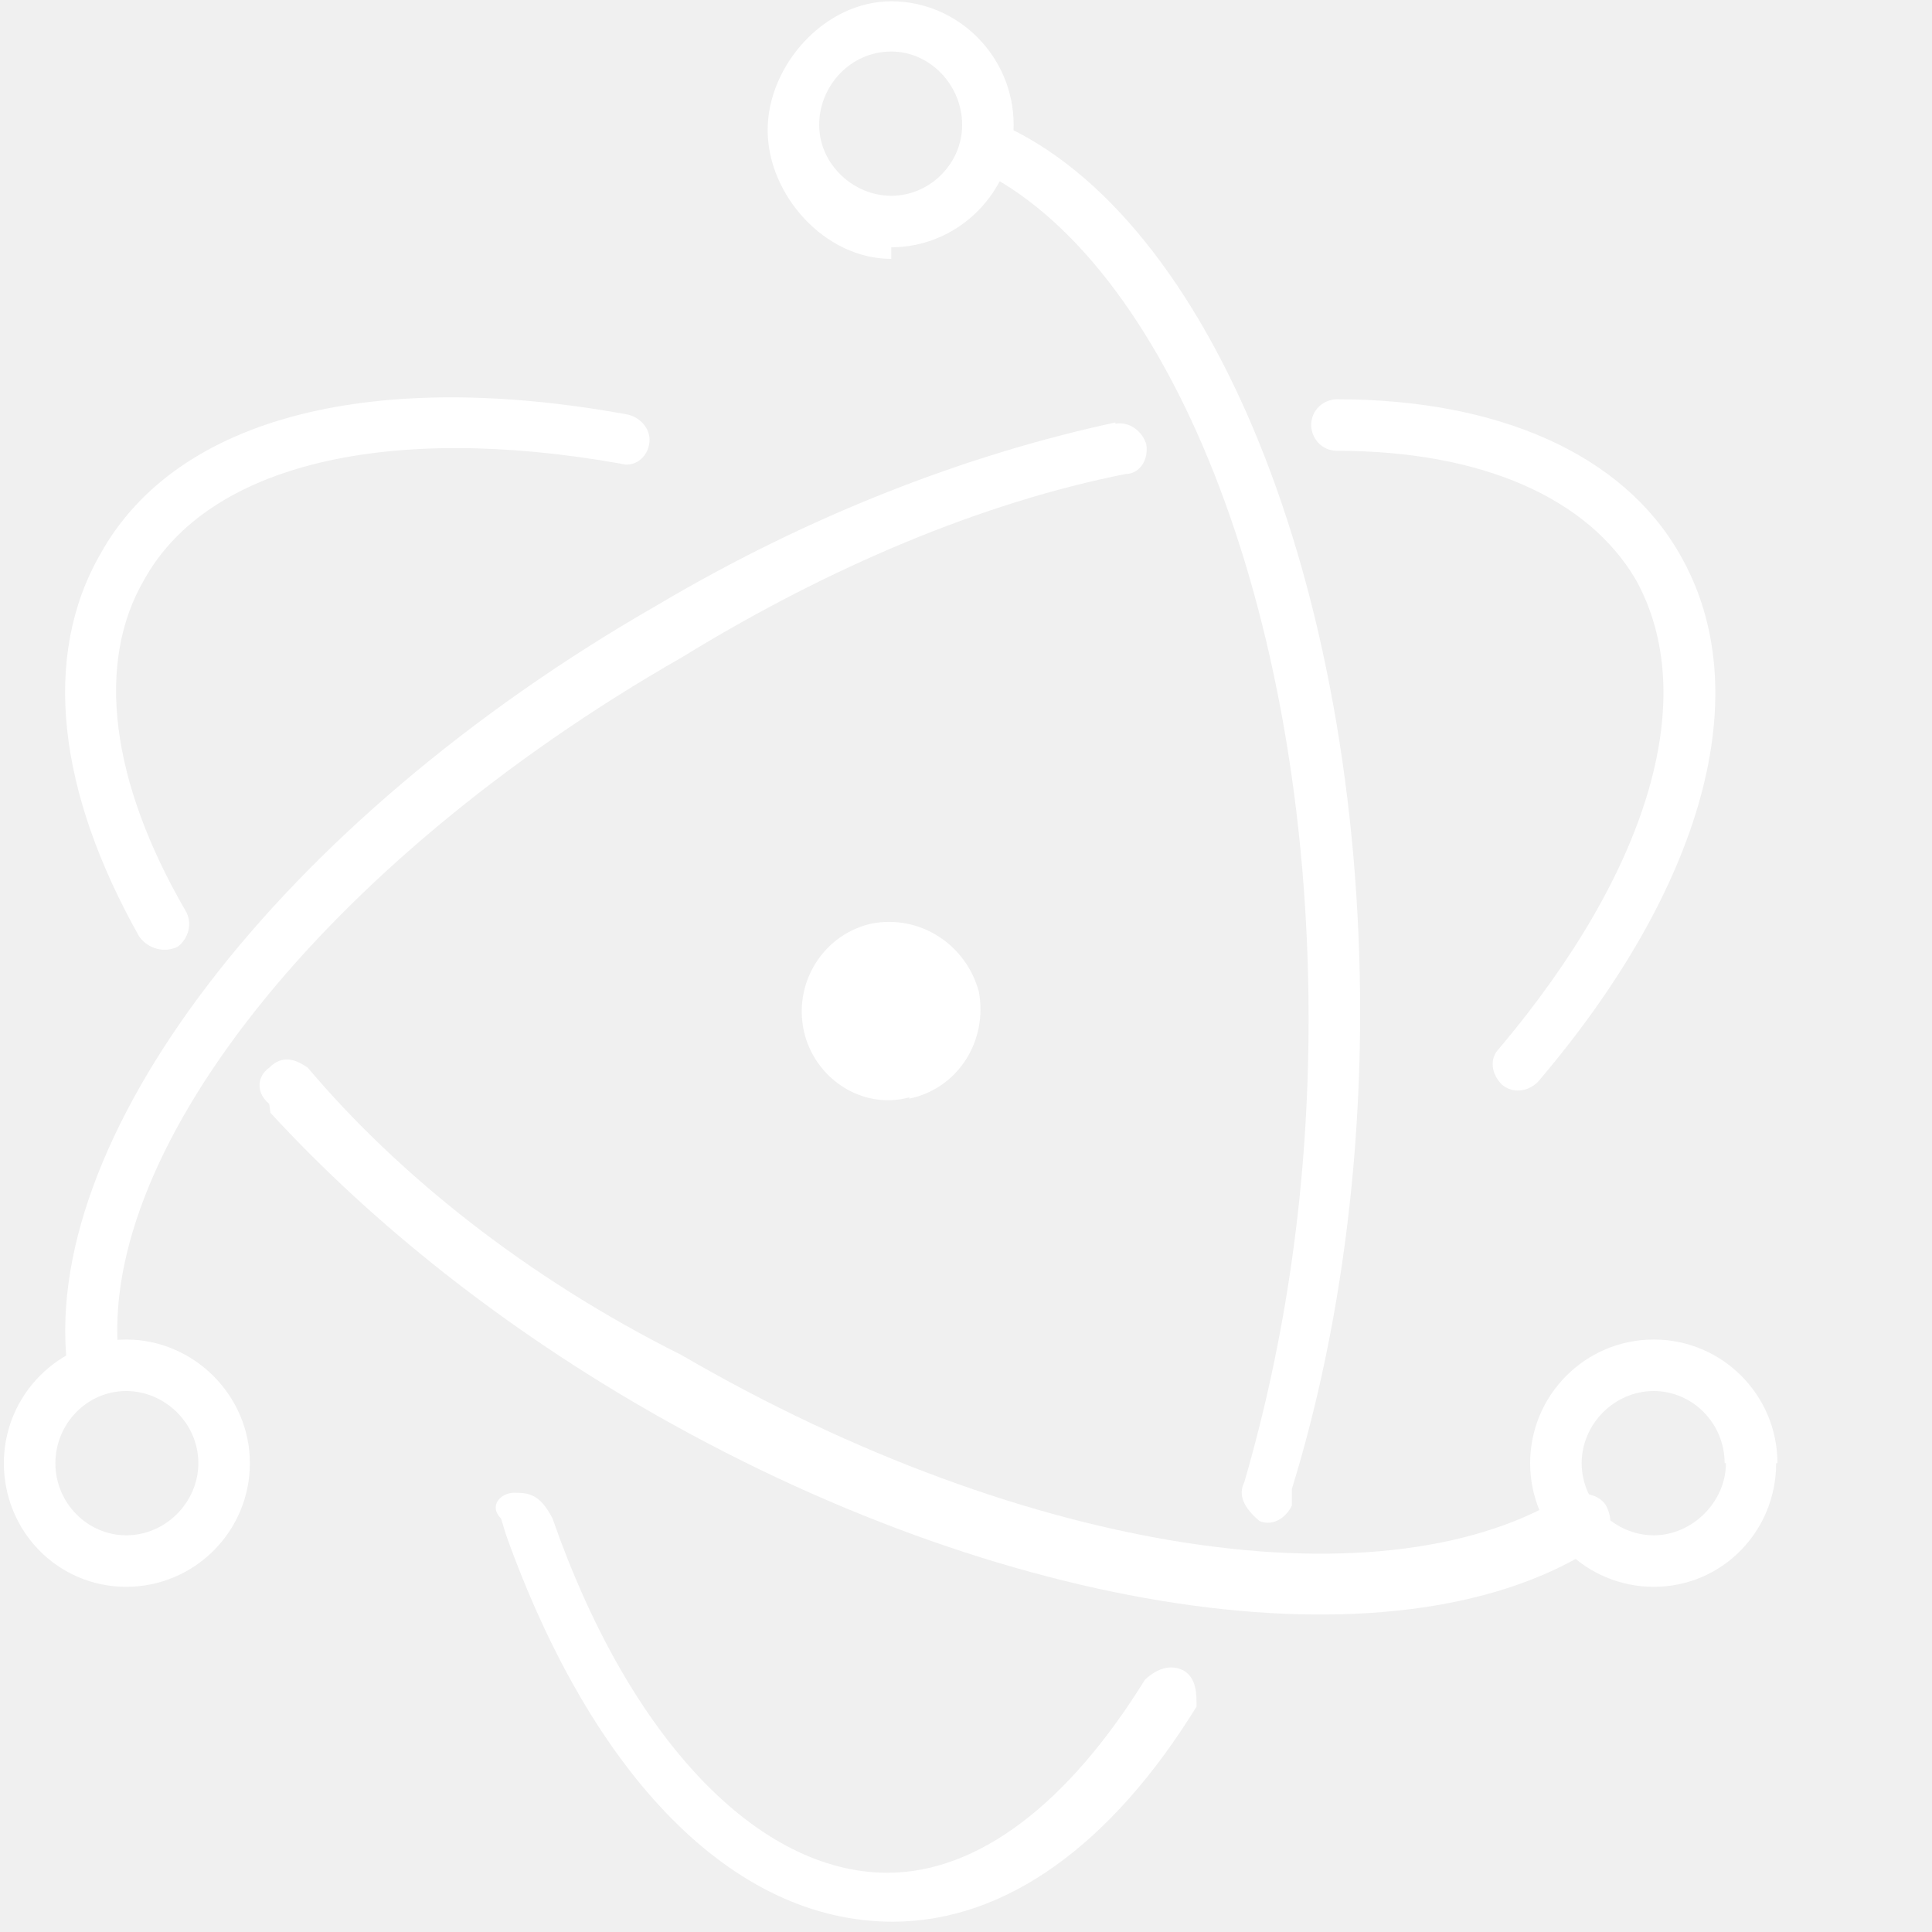
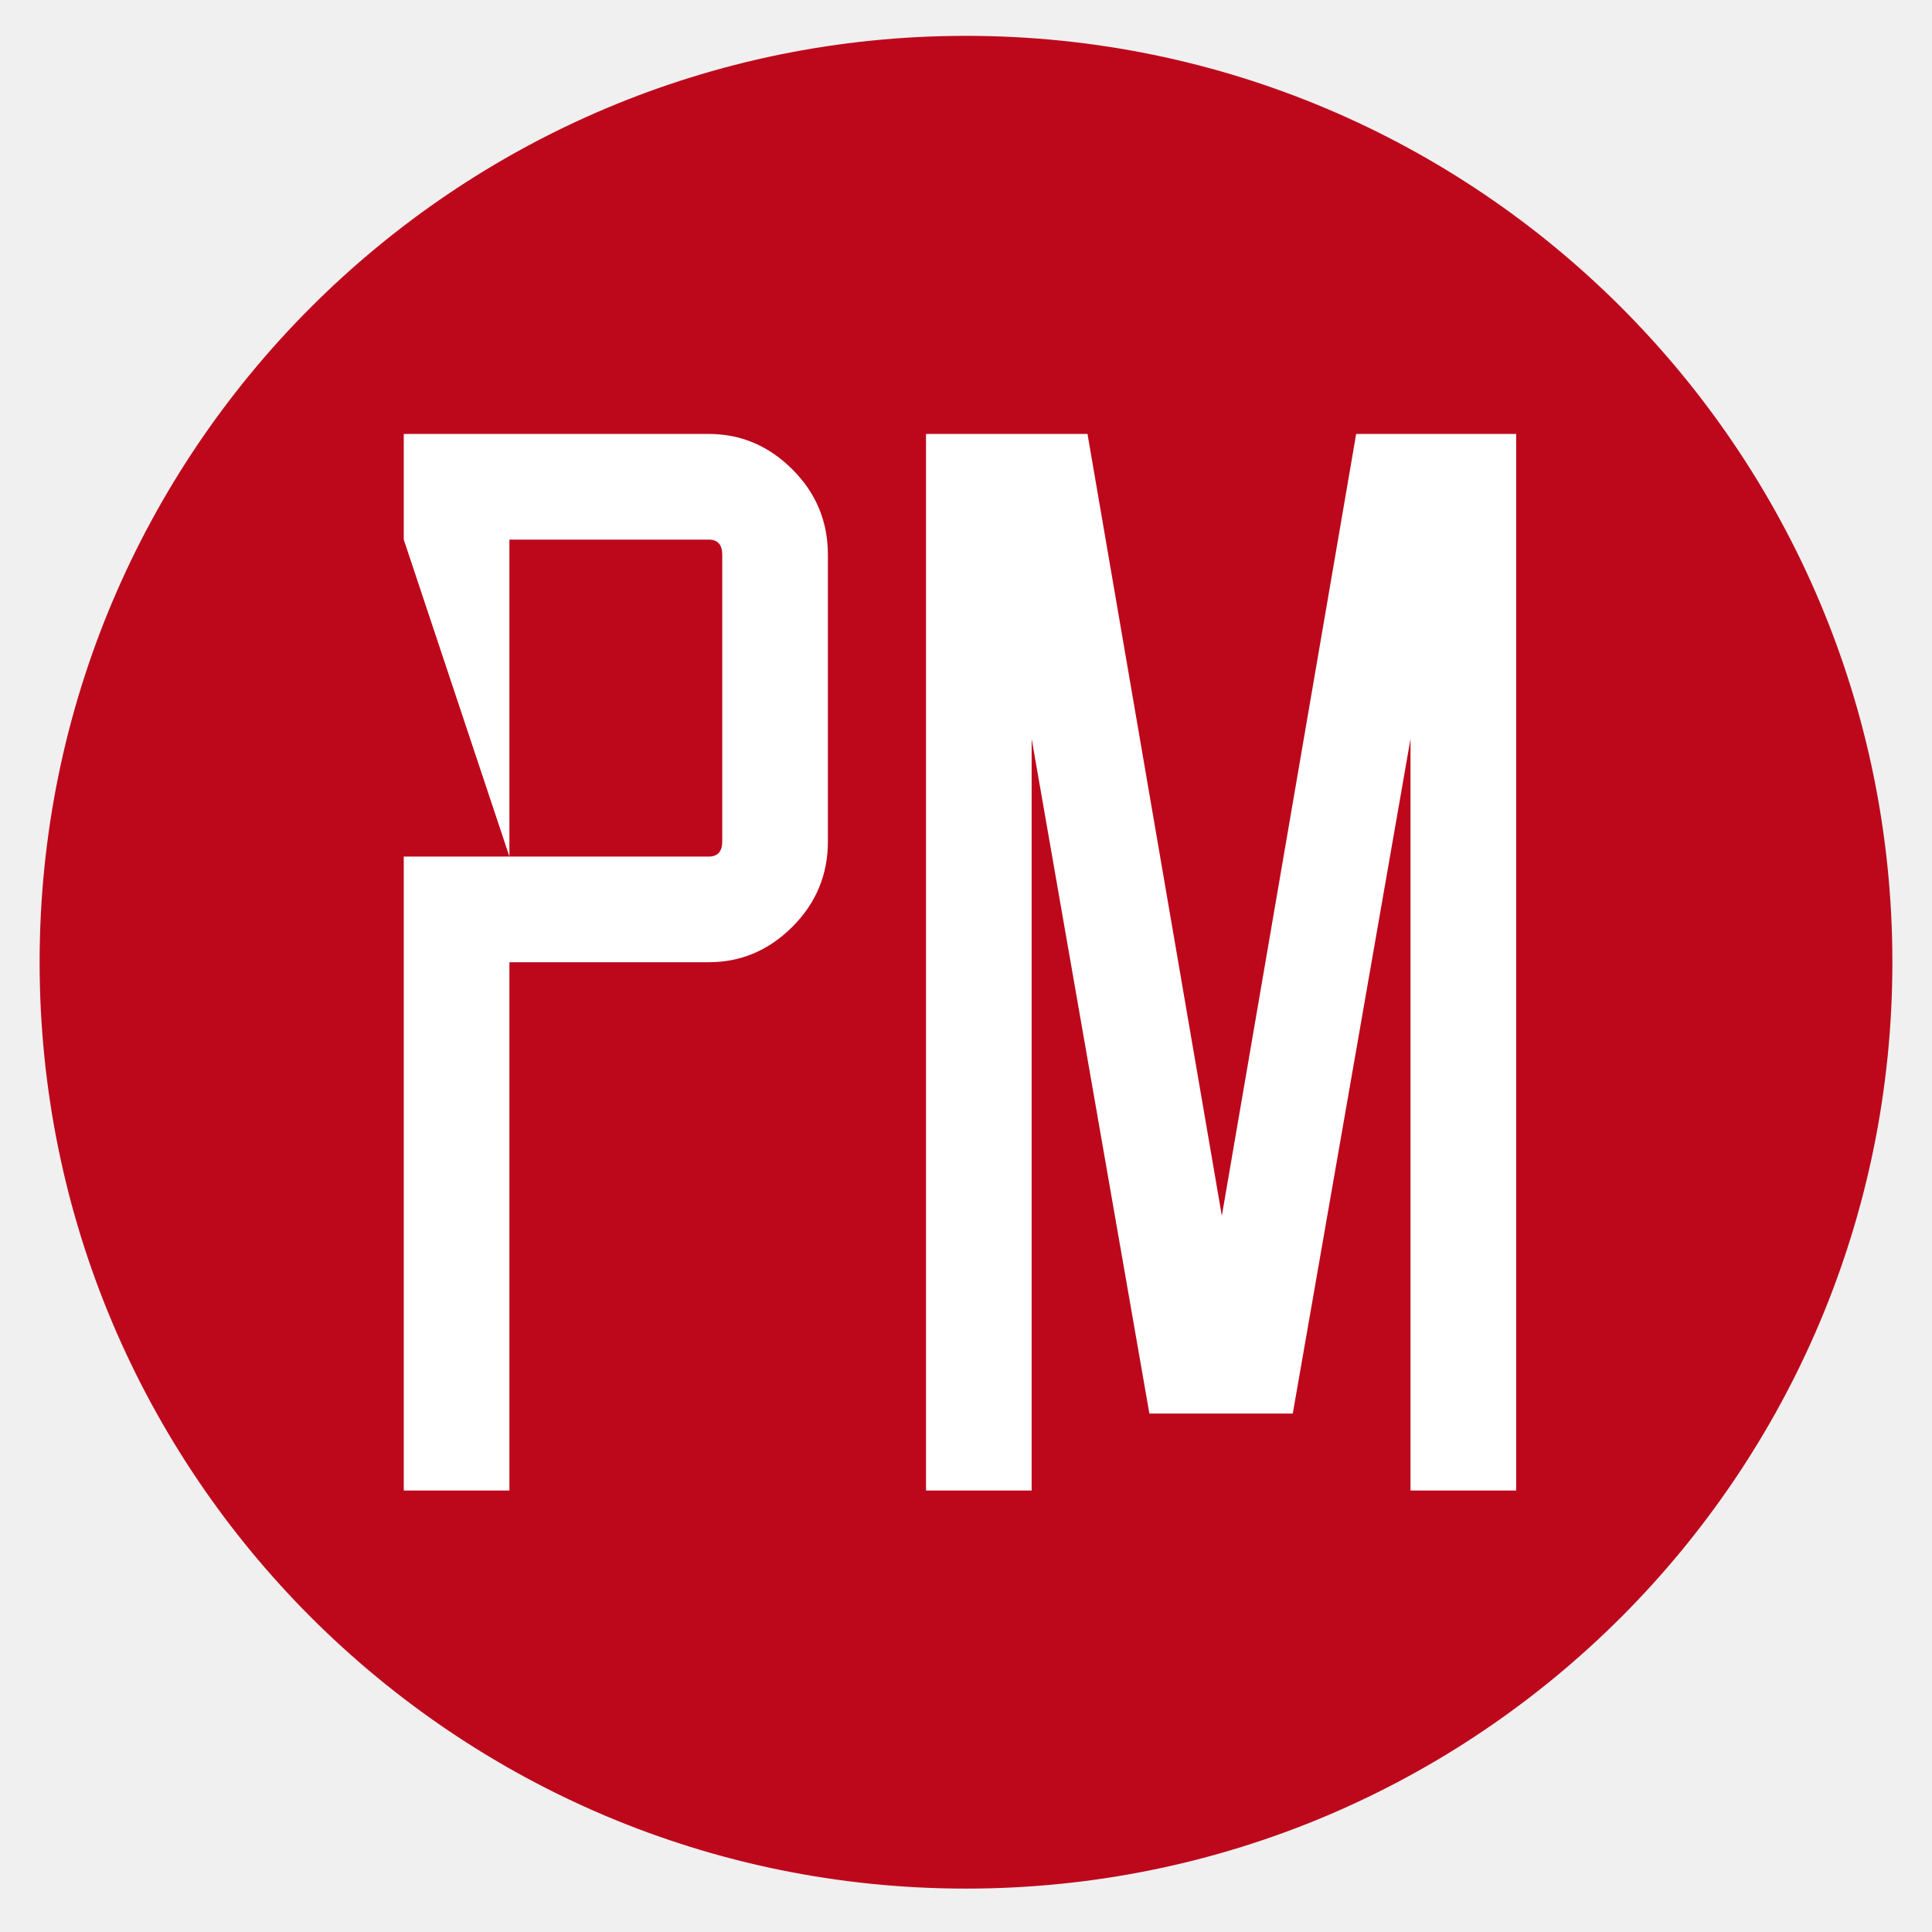
- <svg xmlns="http://www.w3.org/2000/svg" width="150" height="150" viewBox="0 0 150 150">
-   <g fill="#fff" fill-rule="evenodd">
-     <path d="M48.8 32.2c-19.5-3.6-35 0-41 10.8-4.6 8-3.3 18.5 3 29.7.7 1 2 1.3 3 .8.8-.6 1.2-1.8.6-2.8-5.8-10-7-19.2-3.2-25.7 5-9 19-12.2 37-9 1 .3 2-.4 2.2-1.5.2-1-.5-2-1.6-2.3zM21 86.4c8 8.7 18.2 16.8 30 23.5 28.2 16 58.3 20 73.2 10 1-1 1-2 .5-3-.6-1-2-1-2.8-1-14 9-42 5-69-10.7-12-6-22-14-29-22.3-1-.7-2-1-3 0-1 .7-1 2 0 2.8z" />
-     <path d="M119.4 84c12.8-15 17.2-30.3 11-41-4.4-7.7-14-12-26.6-12-1 0-2 .8-2 2 0 1 .8 2 2 2 11.3 0 19.5 3.7 23.2 10 5 9 1.2 22.4-10.6 36.4-.8.8-.6 2 .2 2.8.8.7 2 .6 2.8-.2zM86.6 32.8C75 35.3 62.8 40 51 47 21.7 63.8 2.7 88.7 5.3 106.7c.2 1 1.2 2 2.3 1.7 1-.2 2-1.2 1.7-2.3C7 90 25 67 53 51c11.4-7 23.3-12 34.4-14.2 1 0 1.8-1 1.6-2.3-.3-1-1.3-1.8-2.4-1.6z" />
-     <path d="M39.3 119.2c6.7 18.7 17.6 30 30 30 8.8 0 17-6 23.6-16.7 0-1 0-2.2-1-2.8-1-.5-2-.2-3 .7-6 9.7-13 15-20 15-10 0-20-10.3-26-27.5-1-2-2-2-3-2s-2 1-1 2zm61-3.6c3.4-11 5.3-23.8 5.3-37 0-33.2-11.6-61.8-28-69-1-.6-2.3 0-2.8 1-.4 1 0 2 1 2.5 14.8 7 25.8 34 25.8 66 0 13-1.8 25-5 36-.5 1 0 2 1.2 3 1 .4 2-.2 2.5-1.2zm37.7-2c0-5.3-4.3-9.6-9.6-9.6s-9.6 4.3-9.6 9.6 4.3 9.6 9.6 9.6 9.5-4.3 9.5-9.6zm-4 0c0 3-2.6 5.6-5.6 5.6-3 0-5.6-2.5-5.6-5.6 0-3 2.5-5.6 5.6-5.6 3 0 5.5 2.5 5.5 5.6zM9.8 123.2c5.3 0 9.6-4.3 9.6-9.6S15 104 9.8 104s-9.5 4.3-9.5 9.6 4.2 9.6 9.5 9.6zm0-4c-3 0-5.5-2.5-5.5-5.6 0-3 2.4-5.6 5.5-5.6 3 0 5.6 2.5 5.6 5.6 0 3-2.5 5.6-5.6 5.6z" />
-     <path d="M69.2 19.2c5.2 0 9.5-4.3 9.5-9.5 0-5.3-4.3-9.6-9.5-9.6s-9.6 5-9.6 10 4.4 10 9.6 10zm0-4c-3 0-5.6-2.5-5.6-5.5S66 4 69.2 4c3 0 5.5 2.6 5.5 5.7 0 3-2.5 5.5-5.5 5.5zm1.4 70c-3.7 1-7.4-1.5-8.2-5.2-.8-3.8 1.6-7.5 5.3-8.3C71.4 71 75 73.3 76 77c.7 3.8-1.6 7.5-5.4 8.3z" />
+ <svg xmlns="http://www.w3.org/2000/svg" width="512px" height="512px" viewBox="0 0 512 512" version="1.1">
+   <defs />
+   <g id="Page-1" stroke="none" stroke-width="1" fill="none" fill-rule="evenodd">
+     <g id="icon_512x512">
+       <g id="Group" transform="translate(11, 10)">
+         <ellipse id="Oval" stroke="#BD081C" fill="#BD081C" cx="245" cy="245" rx="245" ry="245" />
+         <path d="M176.8,105 C185.333,105 192.733,108.133 199,114.4 C205.267,120.667 208.4,128.2 208.4,137 L208.4,213 C208.4,221.8 205.267,229.333 199,235.6 C192.733,241.867 185.333,245 176.8,245 L124,245 L124,385 L96,385 L96,217 L124,217 L96,133 L96,105 L123.6,105 L124,105 L176.8,105 Z M180.4,137 C180.4,134.333 179.2,133 176.8,133 L124,133 L124,217 L176.8,217 C179.2,217 180.4,215.667 180.4,213 L180.4,137 Z M390.8,105 L390.8,385 L362.8,385 L362.8,185.8 L331.6,364.6 L293.6,364.6 L262.4,185.8 L262.4,385 L234.4,385 L234.4,105 L277.2,105 L312.8,312.2 L348.4,105 L390.8,105 Z" id="pm" fill="#FFFFFF" />
+       </g>
+     </g>
  </g>
</svg>
